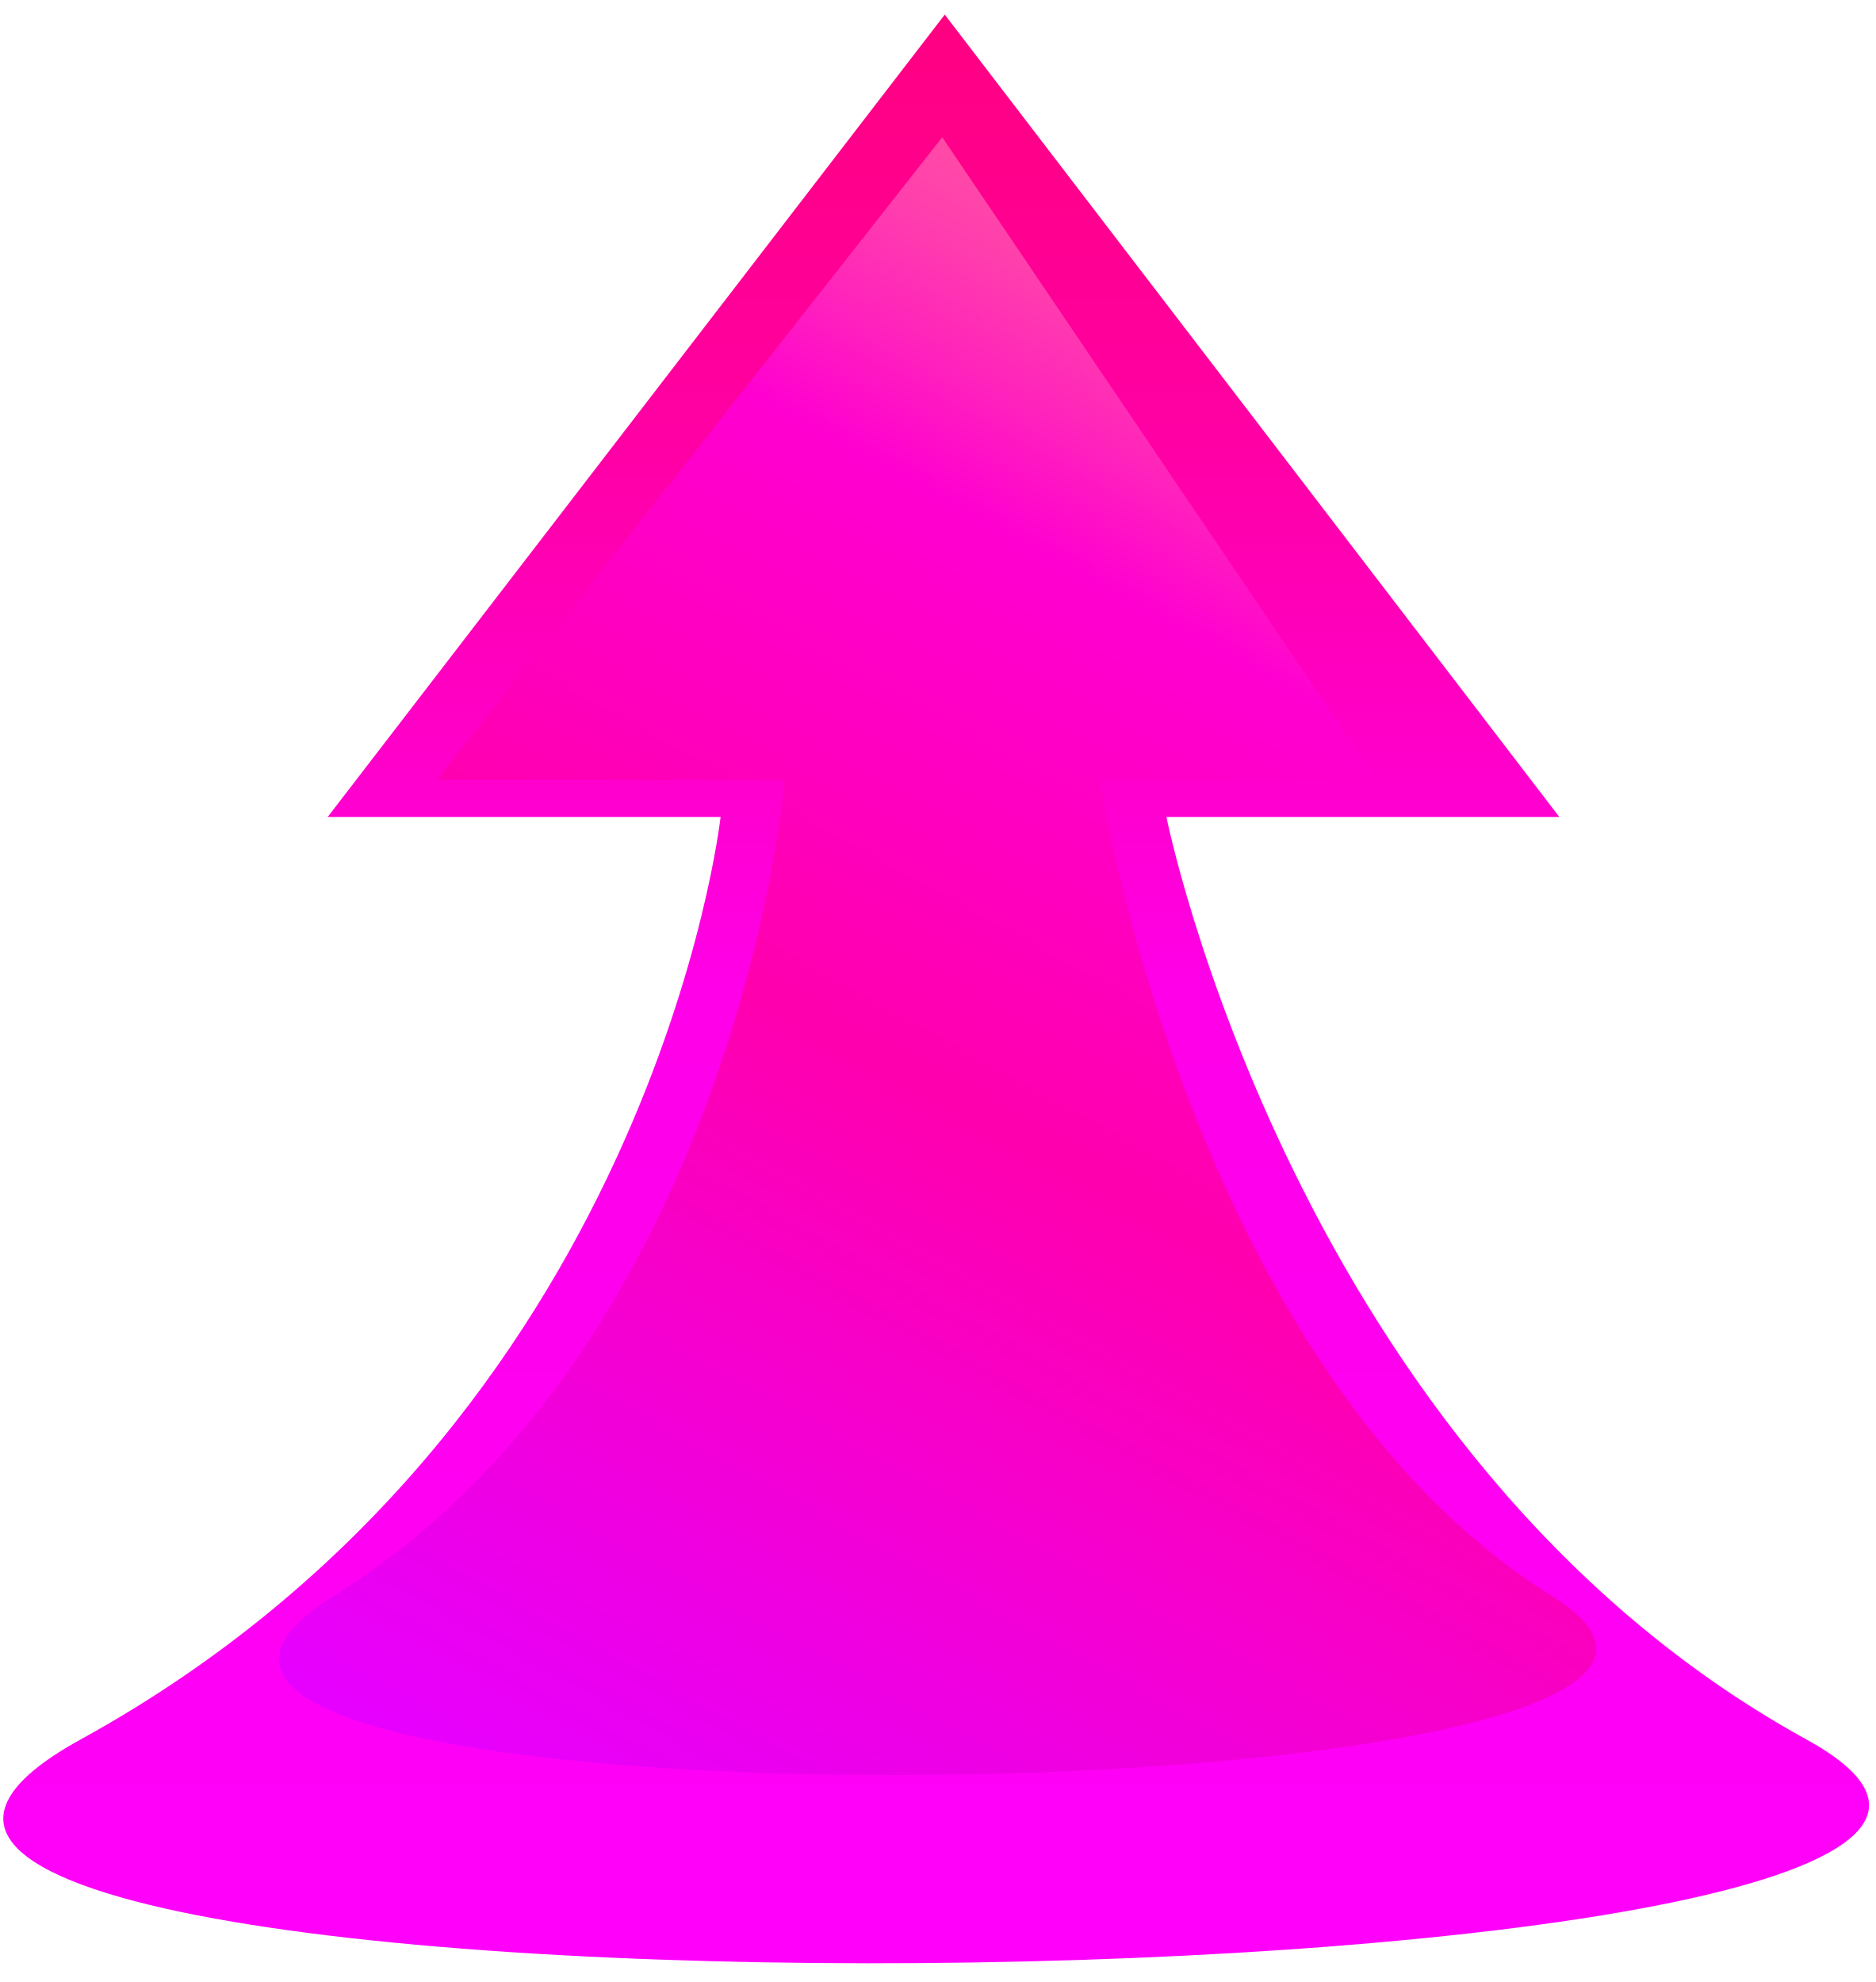
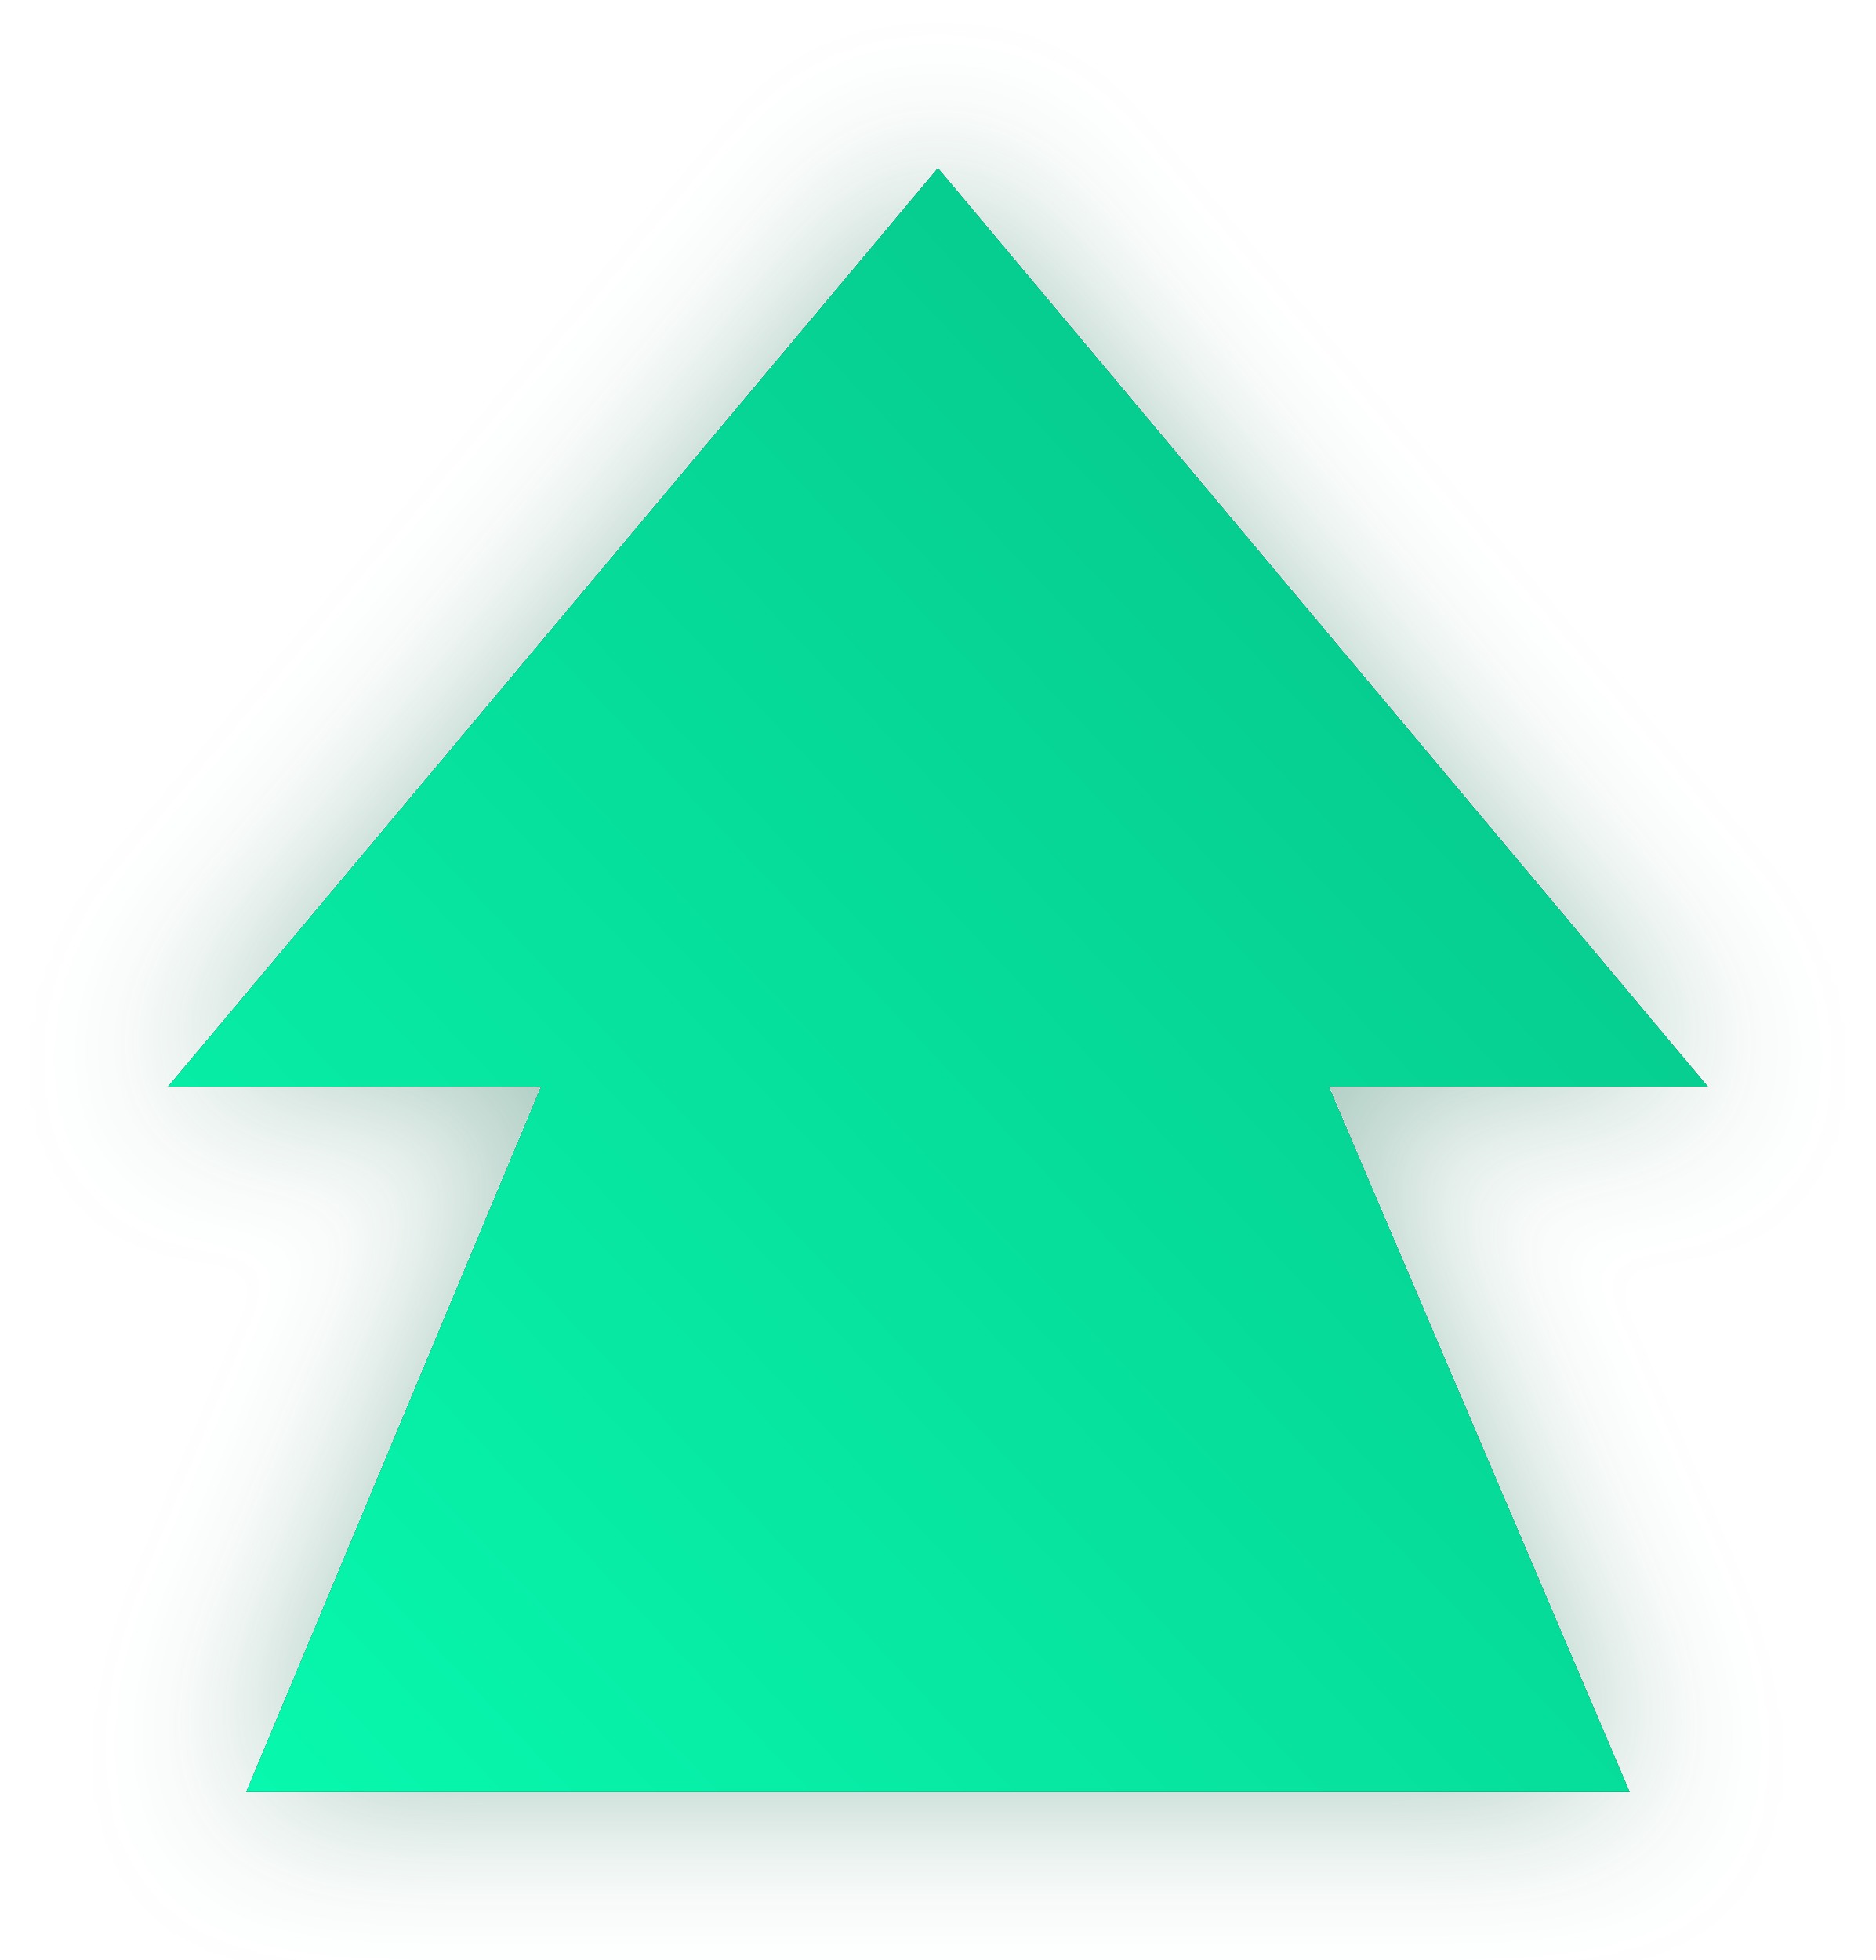
- <svg xmlns="http://www.w3.org/2000/svg" width="88" height="93" viewBox="0 0 88 93" fill="none">
-   <path d="M44.325 0.685L15.371 38.337L33.807 38.337C33.807 38.337 30.676 66.82 3.79 81.615C-23.096 96.409 108.792 94.816 84.742 81.615C60.752 68.413 54.725 38.337 54.725 38.337L73.161 38.337L44.325 0.685Z" fill="url(#paint0_linear_47_1463)" />
-   <path d="M44.207 6.44L20.512 36.582L36.821 36.582C36.821 36.582 34.576 63.049 15.667 74.884C-3.36 86.719 89.765 85.451 72.806 74.884C55.848 64.317 51.593 36.582 51.593 36.582L64.593 36.582L44.207 6.44Z" fill="url(#paint1_linear_47_1463)" />
+ <svg xmlns="http://www.w3.org/2000/svg" width="67" height="70" viewBox="0 0 67 70" fill="none">
+   <g filter="url(#filter0_d_1_850)">
+     <path d="M47.465 38.81L58.207 64L8.793 64L19.32 38.81L6 38.81L33.5 6L61 38.81L47.465 38.81Z" fill="url(#paint0_linear_1_850)" />
+     <path d="M47.465 38.81L58.207 64L8.793 64L19.32 38.81L6 38.81L33.5 6L61 38.81L47.465 38.81Z" fill="url(#paint1_linear_1_850)" />
+   </g>
  <defs>
-     <linearGradient id="paint0_linear_47_1463" x1="43.957" y1="92.117" x2="43.957" y2="0.684" gradientUnits="userSpaceOnUse">
-       <stop stop-color="#FF00FB" />
-       <stop offset="0.5" stop-color="#FF00E8" />
-       <stop offset="0.576" stop-color="#FF00D4" />
-       <stop offset="0.766" stop-color="#FF00A8" />
-       <stop offset="0.914" stop-color="#FF008C" />
-       <stop offset="1" stop-color="#FF0082" />
+     <filter id="filter0_d_1_850" x="0" y="0" width="67" height="70" filterUnits="userSpaceOnUse" color-interpolation-filters="sRGB">
+       <feFlood flood-opacity="0" result="BackgroundImageFix" />
+       <feColorMatrix in="SourceAlpha" type="matrix" values="0 0 0 0 0 0 0 0 0 0 0 0 0 0 0 0 0 0 127 0" result="hardAlpha" />
+       <feOffset />
+       <feGaussianBlur stdDeviation="3" />
+       <feComposite in2="hardAlpha" operator="out" />
+       <feColorMatrix type="matrix" values="0 0 0 0 0.09 0 0 0 0 0.433 0 0 0 0 0.323 0 0 0 0.4 0" />
+       <feBlend mode="normal" in2="BackgroundImageFix" result="effect1_dropShadow_1_850" />
+       <feBlend mode="normal" in="SourceGraphic" in2="effect1_dropShadow_1_850" result="shape" />
+     </filter>
+     <linearGradient id="paint0_linear_1_850" x1="-230.503" y1="-300.093" x2="81.868" y2="126.152" gradientUnits="userSpaceOnUse">
+       <stop offset="0.285" stop-color="#00435E" />
+       <stop offset="1" stop-color="#000604" />
    </linearGradient>
-     <linearGradient id="paint1_linear_47_1463" x1="3.079" y1="73.49" x2="40.962" y2="4.645" gradientUnits="userSpaceOnUse">
-       <stop offset="0.001" stop-color="#E600FF" />
-       <stop offset="0.5" stop-color="#FF00AE" />
-       <stop offset="0.641" stop-color="#FF00BF" />
-       <stop offset="0.811" stop-color="#FF00D0" />
-       <stop offset="0.887" stop-color="#FF24BB" />
-       <stop offset="0.958" stop-color="#FF40AC" />
-       <stop offset="1" stop-color="#FF4AA6" />
+     <linearGradient id="paint1_linear_1_850" x1="7.13" y1="65.115" x2="55.505" y2="19.494" gradientUnits="userSpaceOnUse">
+       <stop stop-color="#07FAAF" />
+       <stop offset="1" stop-color="#06C88C" />
    </linearGradient>
  </defs>
</svg>
